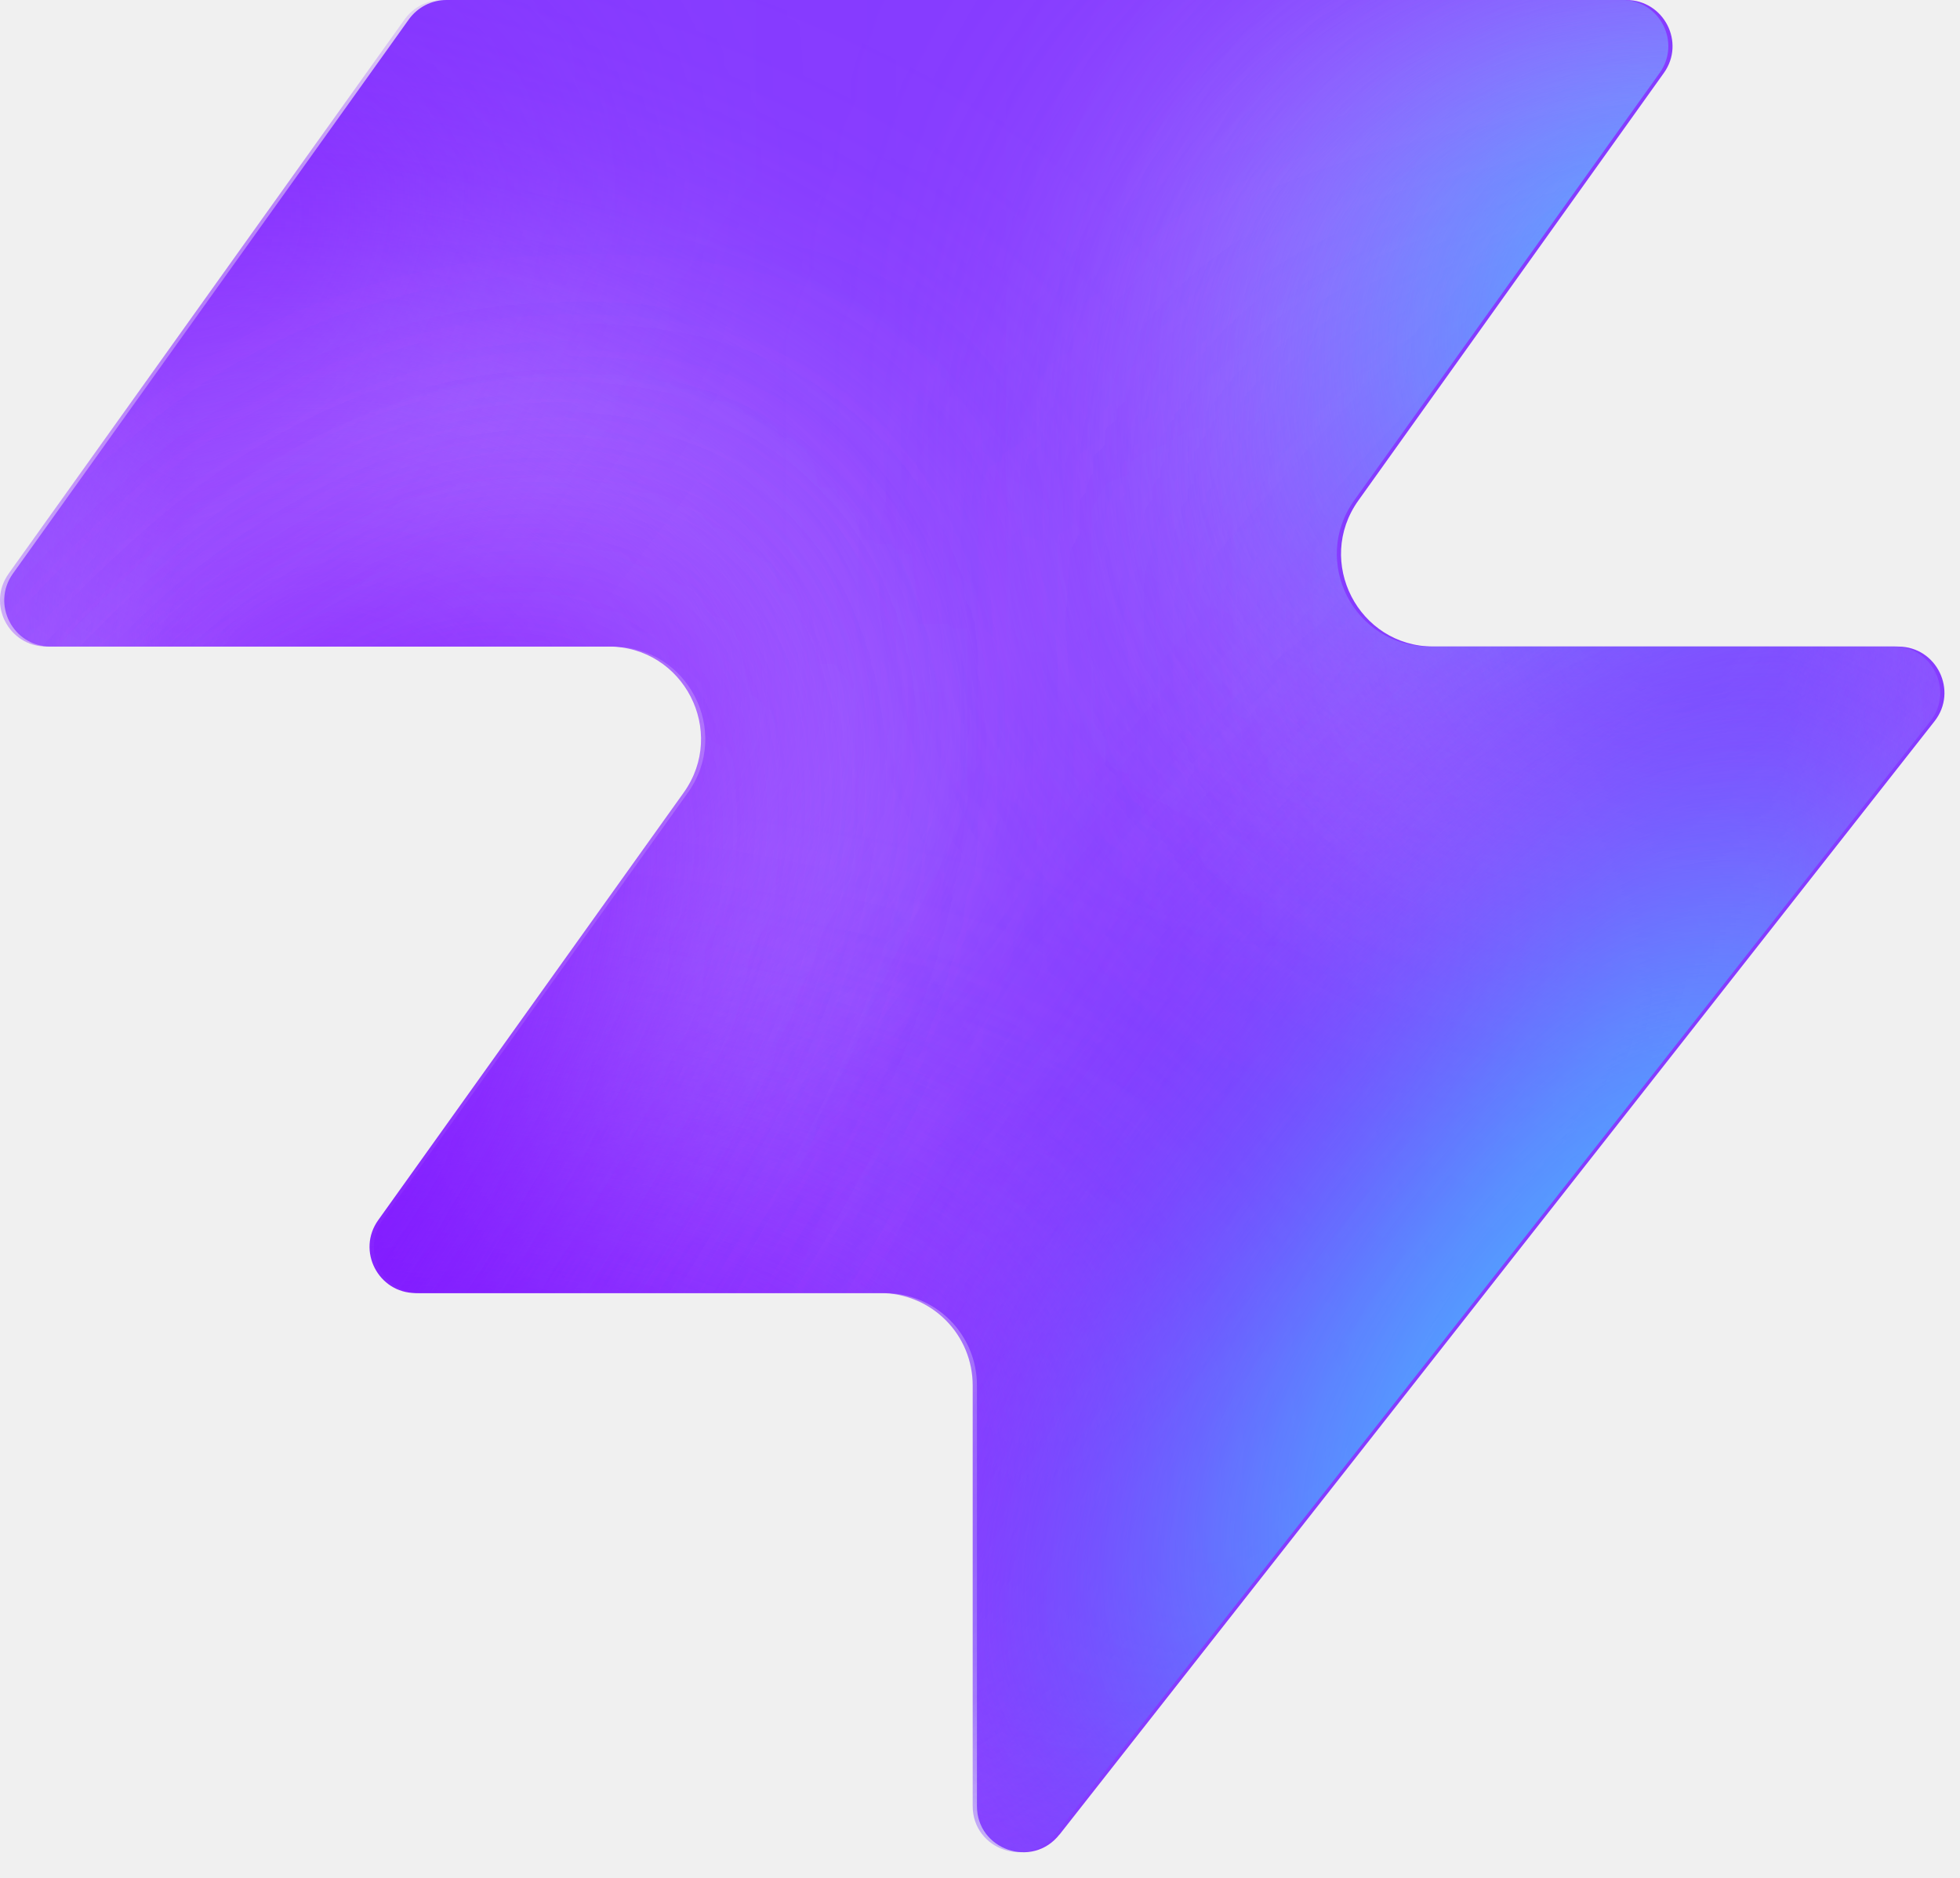
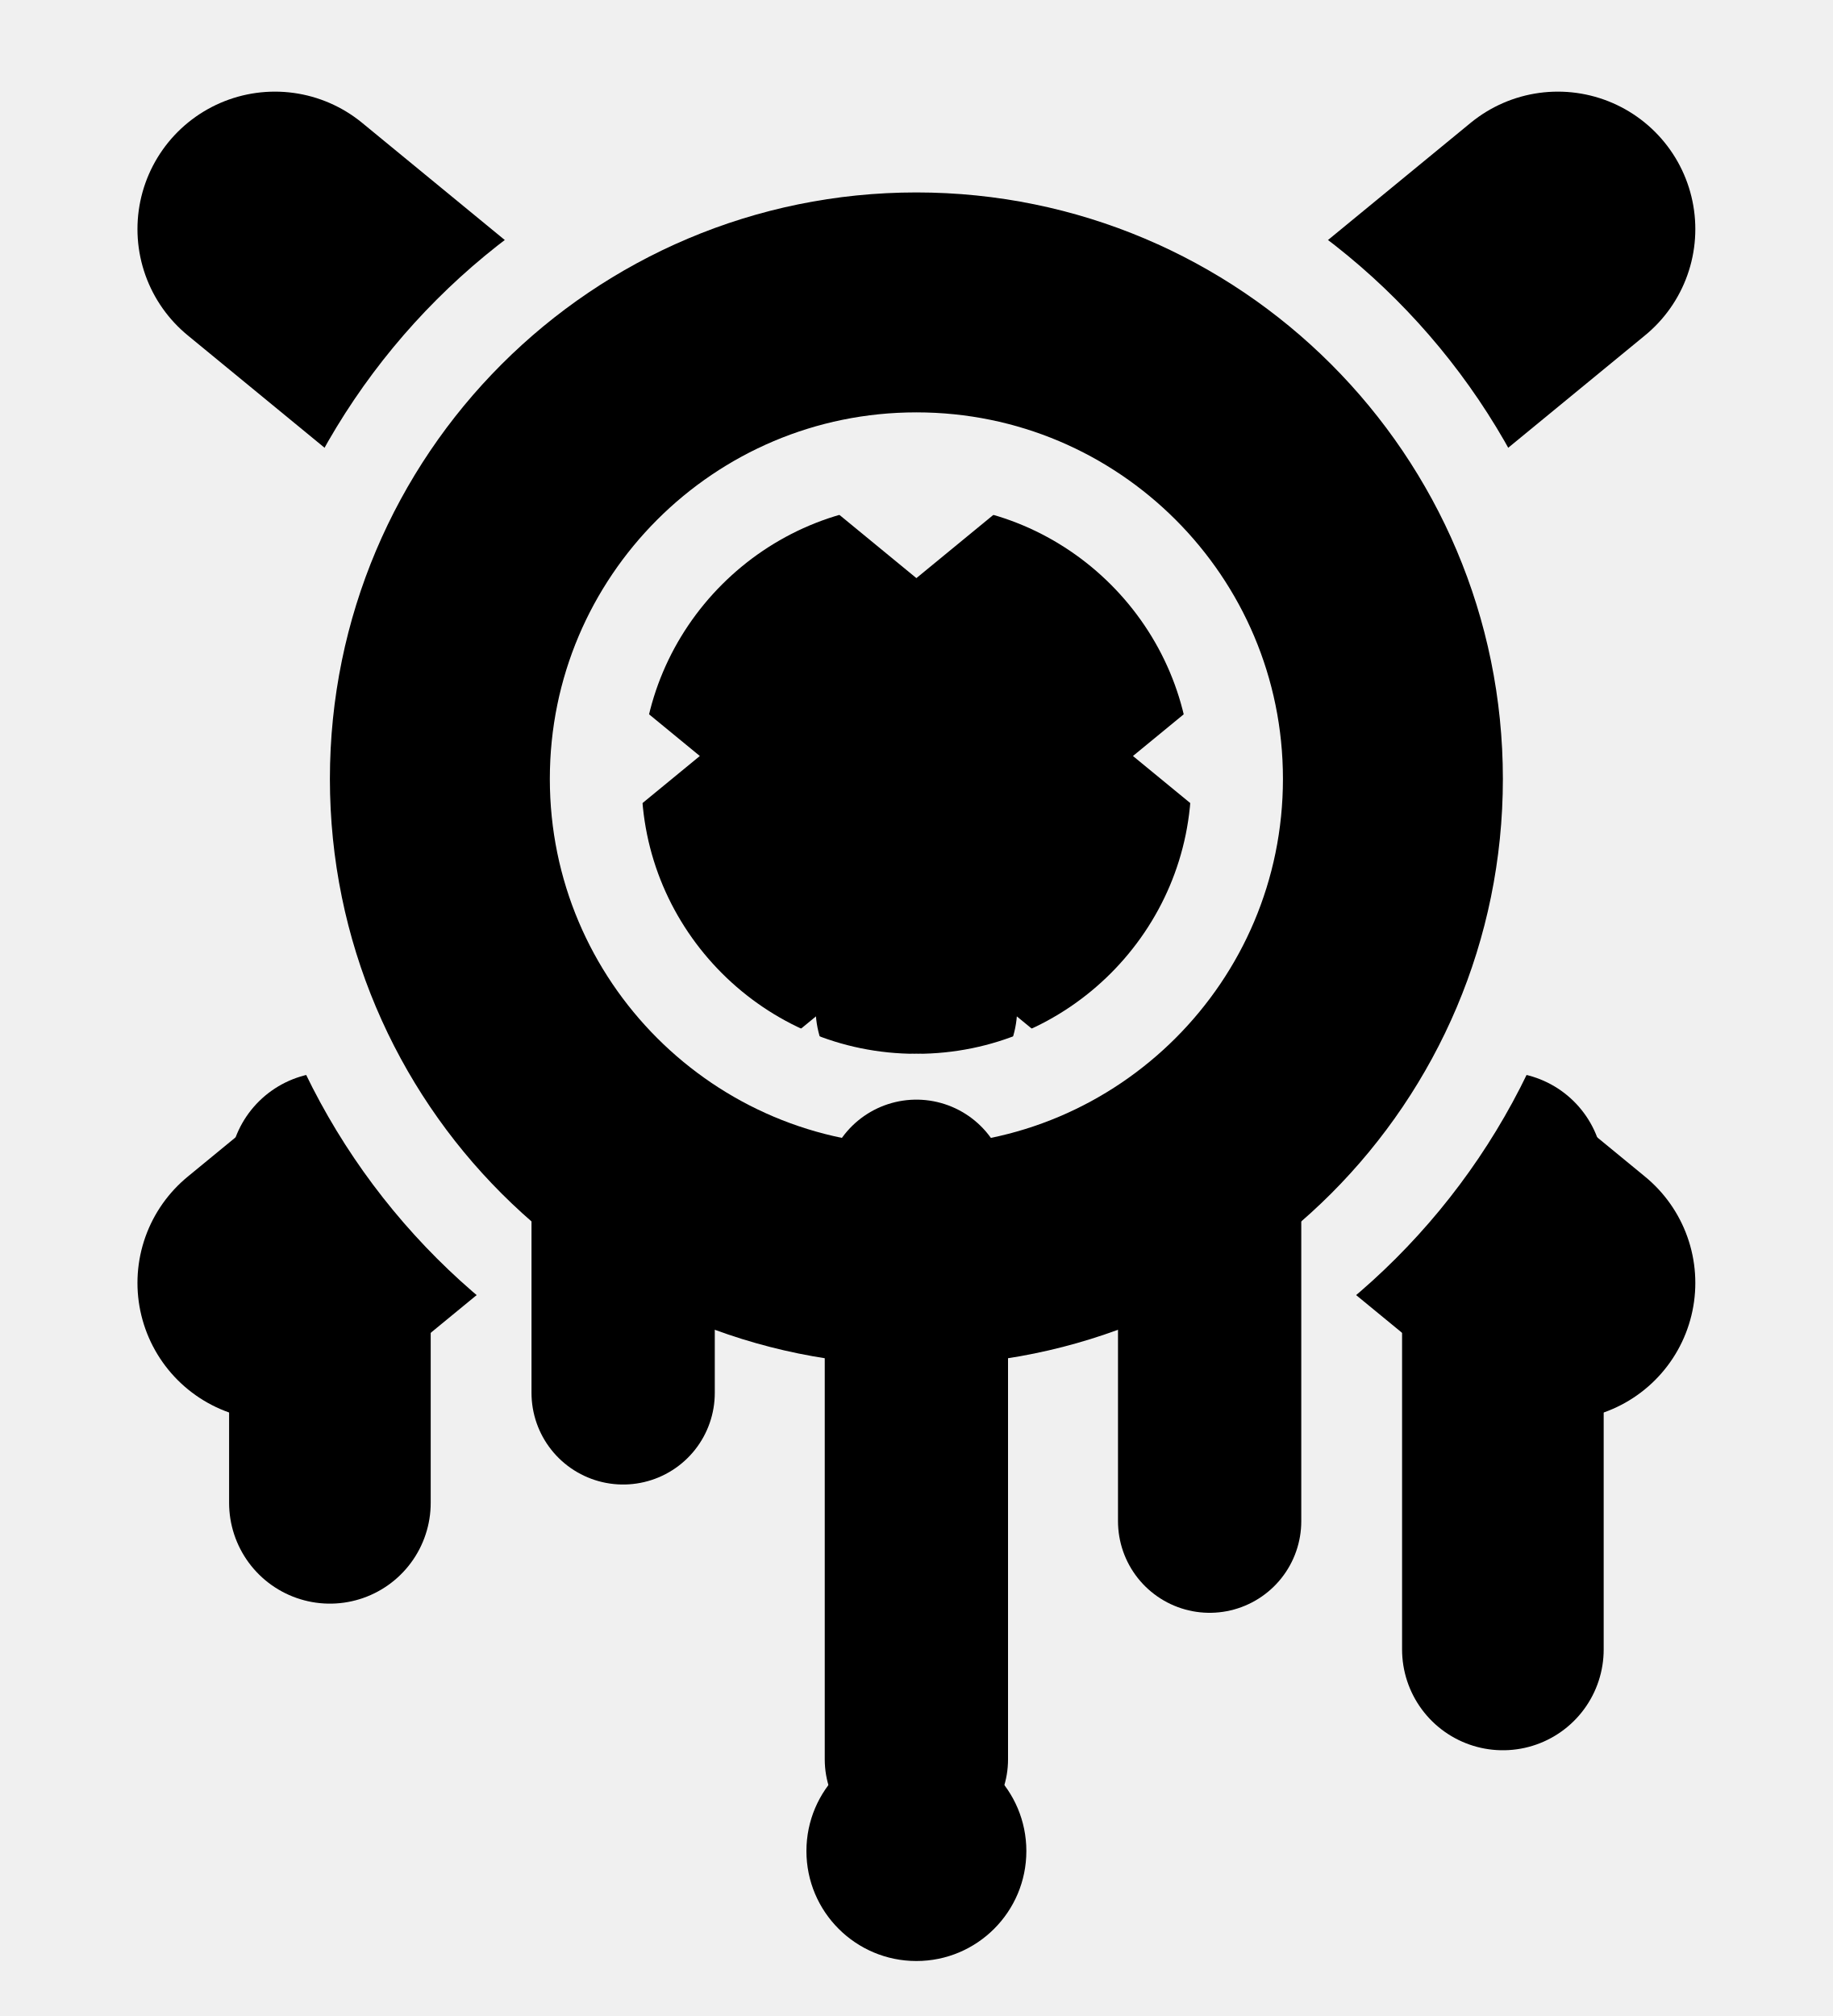
- <svg xmlns="http://www.w3.org/2000/svg" width="48" height="46" fill="none" viewBox="0 0 48 46">
-   <path fill="#863bff" d="M25.946 44.938c-.664.845-2.021.375-2.021-.698V33.937a2.26 2.26 0 0 0-2.262-2.262H10.287c-.92 0-1.456-1.04-.92-1.788l7.48-10.471c1.07-1.497 0-3.578-1.842-3.578H1.237c-.92 0-1.456-1.04-.92-1.788L10.013.474c.214-.297.556-.474.92-.474h28.894c.92 0 1.456 1.04.92 1.788l-7.48 10.471c-1.07 1.498 0 3.579 1.842 3.579h11.377c.943 0 1.473 1.088.89 1.83L25.947 44.94z" style="fill:#863bff;fill:color(display-p3 .525 .23 1);fill-opacity:1" />
-   <mask id="a" width="48" height="46" x="0" y="0" maskUnits="userSpaceOnUse" style="mask-type:alpha">
-     <path fill="#000" d="M25.842 44.938c-.664.844-2.021.375-2.021-.698V33.937a2.26 2.26 0 0 0-2.262-2.262H10.183c-.92 0-1.456-1.04-.92-1.788l7.48-10.471c1.07-1.498 0-3.579-1.842-3.579H1.133c-.92 0-1.456-1.04-.92-1.787L9.91.473c.214-.297.556-.474.92-.474h28.894c.92 0 1.456 1.04.92 1.788l-7.48 10.471c-1.07 1.498 0 3.578 1.842 3.578h11.377c.943 0 1.473 1.088.89 1.832L25.843 44.94z" style="fill:#000;fill-opacity:1" />
-   </mask>
-   <g mask="url(#a)">
-     <g filter="url(#b)">
-       <ellipse cx="5.508" cy="14.704" fill="#ede6ff" rx="5.508" ry="14.704" style="fill:#ede6ff;fill:color(display-p3 .927 .903 1);fill-opacity:1" transform="matrix(.00324 1 1 -.00324 -4.47 31.516)" />
-     </g>
-     <g filter="url(#c)">
-       <ellipse cx="10.399" cy="29.851" fill="#ede6ff" rx="10.399" ry="29.851" style="fill:#ede6ff;fill:color(display-p3 .927 .903 1);fill-opacity:1" transform="matrix(.00324 1 1 -.00324 -39.328 7.883)" />
-     </g>
-     <g filter="url(#d)">
-       <ellipse cx="5.508" cy="30.487" fill="#7e14ff" rx="5.508" ry="30.487" style="fill:#7e14ff;fill:color(display-p3 .492 .077 1);fill-opacity:1" transform="rotate(89.814 -25.913 -14.639)scale(1 -1)" />
-     </g>
-     <g filter="url(#e)">
-       <ellipse cx="5.508" cy="30.599" fill="#7e14ff" rx="5.508" ry="30.599" style="fill:#7e14ff;fill:color(display-p3 .492 .077 1);fill-opacity:1" transform="rotate(89.814 -32.644 -3.334)scale(1 -1)" />
-     </g>
-     <g filter="url(#f)">
-       <ellipse cx="5.508" cy="30.599" fill="#7e14ff" rx="5.508" ry="30.599" style="fill:#7e14ff;fill:color(display-p3 .492 .077 1);fill-opacity:1" transform="matrix(.00324 1 1 -.00324 -34.34 30.47)" />
-     </g>
-     <g filter="url(#g)">
-       <ellipse cx="14.072" cy="22.078" fill="#ede6ff" rx="14.072" ry="22.078" style="fill:#ede6ff;fill:color(display-p3 .927 .903 1);fill-opacity:1" transform="rotate(93.35 24.506 48.493)scale(-1 1)" />
-     </g>
-     <g filter="url(#h)">
-       <ellipse cx="3.47" cy="21.501" fill="#7e14ff" rx="3.47" ry="21.501" style="fill:#7e14ff;fill:color(display-p3 .492 .077 1);fill-opacity:1" transform="rotate(89.009 28.708 47.59)scale(-1 1)" />
-     </g>
-     <g filter="url(#i)">
-       <ellipse cx="3.47" cy="21.501" fill="#7e14ff" rx="3.47" ry="21.501" style="fill:#7e14ff;fill:color(display-p3 .492 .077 1);fill-opacity:1" transform="rotate(89.009 28.708 47.59)scale(-1 1)" />
-     </g>
-     <g filter="url(#j)">
-       <ellipse cx=".387" cy="8.972" fill="#7e14ff" rx="4.407" ry="29.108" style="fill:#7e14ff;fill:color(display-p3 .492 .077 1);fill-opacity:1" transform="rotate(39.51 .387 8.972)" />
-     </g>
-     <g filter="url(#k)">
-       <ellipse cx="47.523" cy="-6.092" fill="#7e14ff" rx="4.407" ry="29.108" style="fill:#7e14ff;fill:color(display-p3 .492 .077 1);fill-opacity:1" transform="rotate(37.892 47.523 -6.092)" />
-     </g>
-     <g filter="url(#l)">
-       <ellipse cx="41.412" cy="6.333" fill="#47bfff" rx="5.971" ry="9.665" style="fill:#47bfff;fill:color(display-p3 .28 .748 1);fill-opacity:1" transform="rotate(37.892 41.412 6.333)" />
-     </g>
-     <g filter="url(#m)">
-       <ellipse cx="-1.879" cy="38.332" fill="#7e14ff" rx="4.407" ry="29.108" style="fill:#7e14ff;fill:color(display-p3 .492 .077 1);fill-opacity:1" transform="rotate(37.892 -1.88 38.332)" />
-     </g>
-     <g filter="url(#n)">
-       <ellipse cx="-1.879" cy="38.332" fill="#7e14ff" rx="4.407" ry="29.108" style="fill:#7e14ff;fill:color(display-p3 .492 .077 1);fill-opacity:1" transform="rotate(37.892 -1.88 38.332)" />
-     </g>
-     <g filter="url(#o)">
-       <ellipse cx="35.651" cy="29.907" fill="#7e14ff" rx="4.407" ry="29.108" style="fill:#7e14ff;fill:color(display-p3 .492 .077 1);fill-opacity:1" transform="rotate(37.892 35.651 29.907)" />
-     </g>
-     <g filter="url(#p)">
-       <ellipse cx="38.418" cy="32.4" fill="#47bfff" rx="5.971" ry="15.297" style="fill:#47bfff;fill:color(display-p3 .28 .748 1);fill-opacity:1" transform="rotate(37.892 38.418 32.4)" />
-     </g>
+ <svg xmlns="http://www.w3.org/2000/svg" width="200" height="220" viewBox="0 0 200 220" fill="none">
+   <style>
+     svg { color: #000; }
+     @media (prefers-color-scheme: dark) { svg { color: #fff; } }
+   </style>
+   <defs>
+     <mask id="gap" maskUnits="userSpaceOnUse" x="0" y="0" width="200" height="220">
+       <rect width="200" height="220" fill="#fff" />
+       <circle cx="100" cy="85" r="52" stroke="#000" stroke-width="44" />
+       <path d="M100 135v56" stroke="#000" stroke-width="40" stroke-linecap="round" />
+     </mask>
+   </defs>
+   <g mask="url(#gap)" stroke="currentColor" stroke-linecap="round" stroke-width="30">
+     <path d="M30 25 170 140M170 25 30 140" />
+     <path d="M36 128v36M164 128v52M100 100v10" stroke-width="22" />
  </g>
-   <defs>
-     <filter id="b" width="60.045" height="41.654" x="-19.77" y="16.149" color-interpolation-filters="sRGB" filterUnits="userSpaceOnUse">
-       <feFlood flood-opacity="0" result="BackgroundImageFix" />
-       <feBlend in="SourceGraphic" in2="BackgroundImageFix" result="shape" />
-       <feGaussianBlur result="effect1_foregroundBlur_2002_17158" stdDeviation="7.659" />
-     </filter>
-     <filter id="c" width="90.34" height="51.437" x="-54.613" y="-7.533" color-interpolation-filters="sRGB" filterUnits="userSpaceOnUse">
-       <feFlood flood-opacity="0" result="BackgroundImageFix" />
-       <feBlend in="SourceGraphic" in2="BackgroundImageFix" result="shape" />
-       <feGaussianBlur result="effect1_foregroundBlur_2002_17158" stdDeviation="7.659" />
-     </filter>
-     <filter id="d" width="79.355" height="29.4" x="-49.64" y="2.03" color-interpolation-filters="sRGB" filterUnits="userSpaceOnUse">
-       <feFlood flood-opacity="0" result="BackgroundImageFix" />
-       <feBlend in="SourceGraphic" in2="BackgroundImageFix" result="shape" />
-       <feGaussianBlur result="effect1_foregroundBlur_2002_17158" stdDeviation="4.596" />
-     </filter>
-     <filter id="e" width="79.579" height="29.4" x="-45.045" y="20.029" color-interpolation-filters="sRGB" filterUnits="userSpaceOnUse">
-       <feFlood flood-opacity="0" result="BackgroundImageFix" />
-       <feBlend in="SourceGraphic" in2="BackgroundImageFix" result="shape" />
-       <feGaussianBlur result="effect1_foregroundBlur_2002_17158" stdDeviation="4.596" />
-     </filter>
-     <filter id="f" width="79.579" height="29.4" x="-43.513" y="21.178" color-interpolation-filters="sRGB" filterUnits="userSpaceOnUse">
-       <feFlood flood-opacity="0" result="BackgroundImageFix" />
-       <feBlend in="SourceGraphic" in2="BackgroundImageFix" result="shape" />
-       <feGaussianBlur result="effect1_foregroundBlur_2002_17158" stdDeviation="4.596" />
-     </filter>
-     <filter id="g" width="74.749" height="58.852" x="15.756" y="-17.901" color-interpolation-filters="sRGB" filterUnits="userSpaceOnUse">
-       <feFlood flood-opacity="0" result="BackgroundImageFix" />
-       <feBlend in="SourceGraphic" in2="BackgroundImageFix" result="shape" />
-       <feGaussianBlur result="effect1_foregroundBlur_2002_17158" stdDeviation="7.659" />
-     </filter>
-     <filter id="h" width="61.377" height="25.362" x="23.548" y="2.284" color-interpolation-filters="sRGB" filterUnits="userSpaceOnUse">
-       <feFlood flood-opacity="0" result="BackgroundImageFix" />
-       <feBlend in="SourceGraphic" in2="BackgroundImageFix" result="shape" />
-       <feGaussianBlur result="effect1_foregroundBlur_2002_17158" stdDeviation="4.596" />
-     </filter>
-     <filter id="i" width="61.377" height="25.362" x="23.548" y="2.284" color-interpolation-filters="sRGB" filterUnits="userSpaceOnUse">
-       <feFlood flood-opacity="0" result="BackgroundImageFix" />
-       <feBlend in="SourceGraphic" in2="BackgroundImageFix" result="shape" />
-       <feGaussianBlur result="effect1_foregroundBlur_2002_17158" stdDeviation="4.596" />
-     </filter>
-     <filter id="j" width="56.045" height="63.649" x="-27.636" y="-22.853" color-interpolation-filters="sRGB" filterUnits="userSpaceOnUse">
-       <feFlood flood-opacity="0" result="BackgroundImageFix" />
-       <feBlend in="SourceGraphic" in2="BackgroundImageFix" result="shape" />
-       <feGaussianBlur result="effect1_foregroundBlur_2002_17158" stdDeviation="4.596" />
-     </filter>
-     <filter id="k" width="54.814" height="64.646" x="20.116" y="-38.415" color-interpolation-filters="sRGB" filterUnits="userSpaceOnUse">
-       <feFlood flood-opacity="0" result="BackgroundImageFix" />
-       <feBlend in="SourceGraphic" in2="BackgroundImageFix" result="shape" />
-       <feGaussianBlur result="effect1_foregroundBlur_2002_17158" stdDeviation="4.596" />
-     </filter>
-     <filter id="l" width="33.541" height="35.313" x="24.641" y="-11.323" color-interpolation-filters="sRGB" filterUnits="userSpaceOnUse">
-       <feFlood flood-opacity="0" result="BackgroundImageFix" />
-       <feBlend in="SourceGraphic" in2="BackgroundImageFix" result="shape" />
-       <feGaussianBlur result="effect1_foregroundBlur_2002_17158" stdDeviation="4.596" />
-     </filter>
-     <filter id="m" width="54.814" height="64.646" x="-29.286" y="6.009" color-interpolation-filters="sRGB" filterUnits="userSpaceOnUse">
-       <feFlood flood-opacity="0" result="BackgroundImageFix" />
-       <feBlend in="SourceGraphic" in2="BackgroundImageFix" result="shape" />
-       <feGaussianBlur result="effect1_foregroundBlur_2002_17158" stdDeviation="4.596" />
-     </filter>
-     <filter id="n" width="54.814" height="64.646" x="-29.286" y="6.009" color-interpolation-filters="sRGB" filterUnits="userSpaceOnUse">
-       <feFlood flood-opacity="0" result="BackgroundImageFix" />
-       <feBlend in="SourceGraphic" in2="BackgroundImageFix" result="shape" />
-       <feGaussianBlur result="effect1_foregroundBlur_2002_17158" stdDeviation="4.596" />
-     </filter>
-     <filter id="o" width="54.814" height="64.646" x="8.244" y="-2.416" color-interpolation-filters="sRGB" filterUnits="userSpaceOnUse">
-       <feFlood flood-opacity="0" result="BackgroundImageFix" />
-       <feBlend in="SourceGraphic" in2="BackgroundImageFix" result="shape" />
-       <feGaussianBlur result="effect1_foregroundBlur_2002_17158" stdDeviation="4.596" />
-     </filter>
-     <filter id="p" width="39.409" height="43.623" x="18.713" y="10.588" color-interpolation-filters="sRGB" filterUnits="userSpaceOnUse">
-       <feFlood flood-opacity="0" result="BackgroundImageFix" />
-       <feBlend in="SourceGraphic" in2="BackgroundImageFix" result="shape" />
-       <feGaussianBlur result="effect1_foregroundBlur_2002_17158" stdDeviation="4.596" />
-     </filter>
-   </defs>
+   <g stroke="currentColor" stroke-linecap="round">
+     <circle cx="100" cy="85" r="52" stroke-width="24" />
+     <path d="M100 130v62M68 128v24M132 128v38" stroke-width="20" />
+   </g>
+   <circle cx="100" cy="202" r="12" fill="currentColor" />
</svg>
